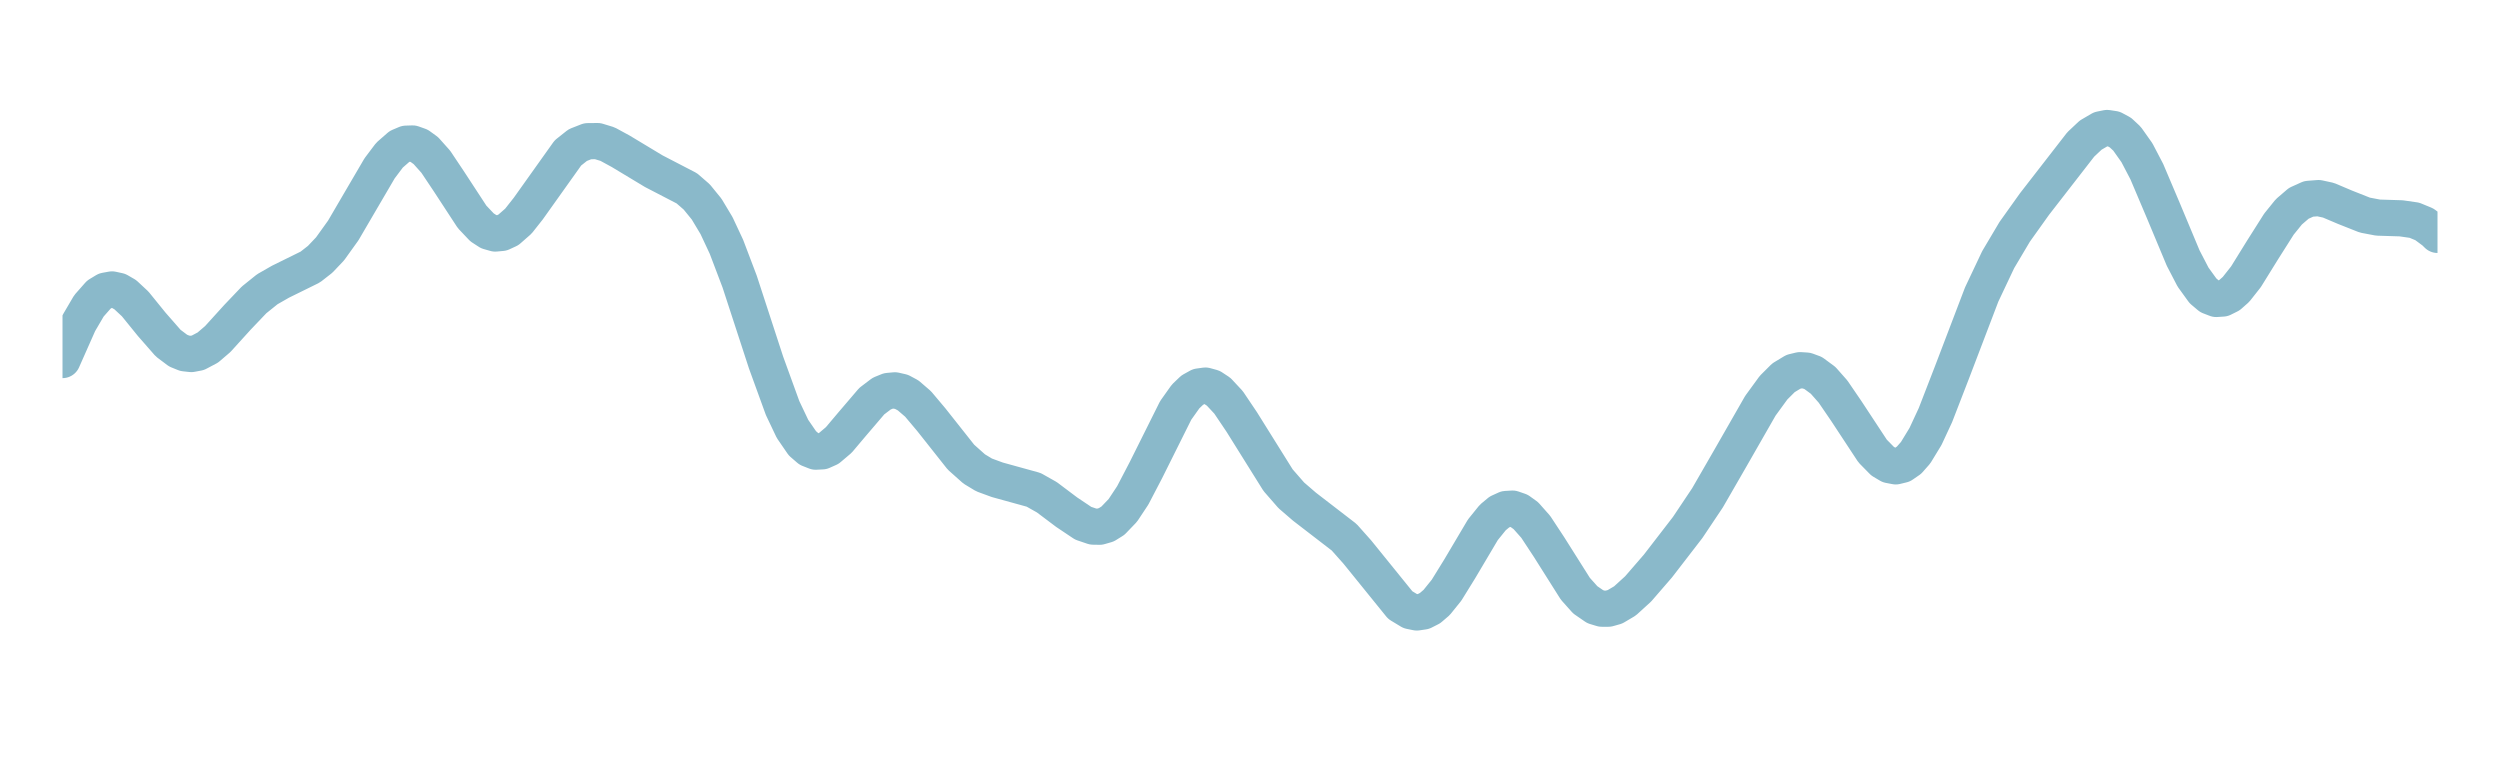
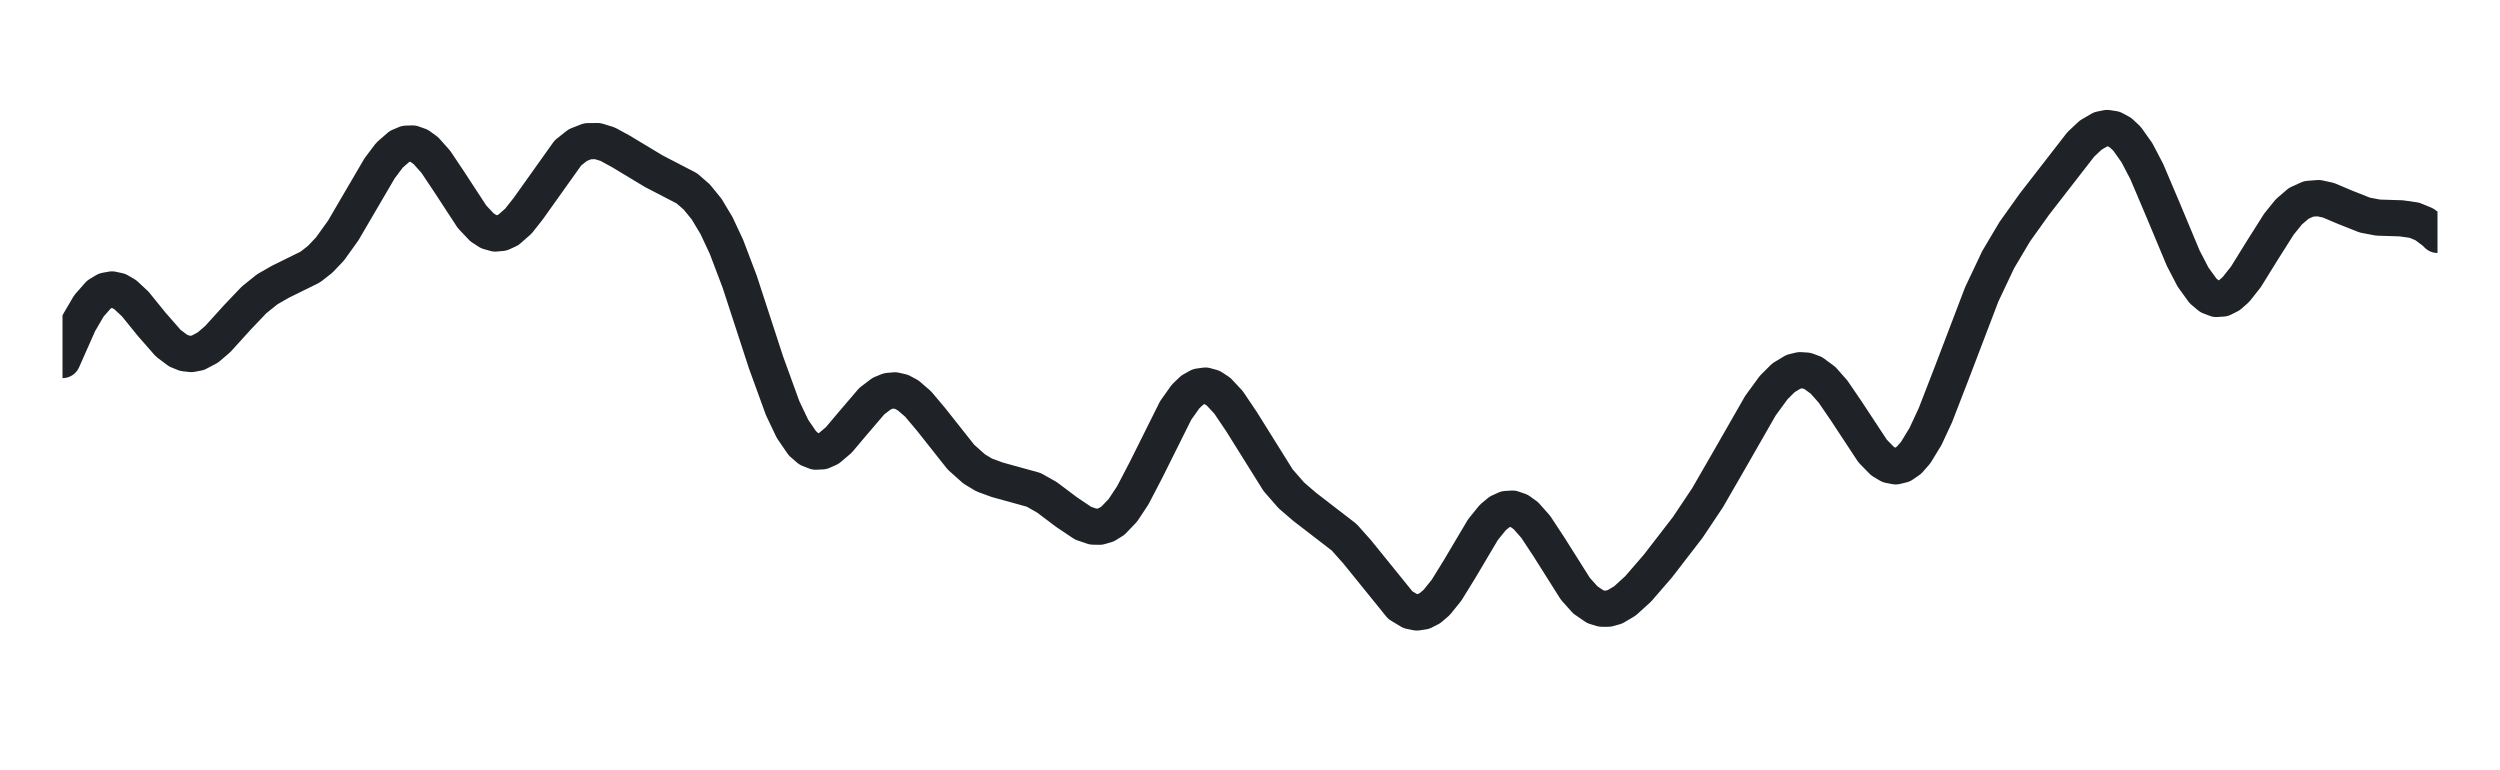
<svg xmlns="http://www.w3.org/2000/svg" width="221.102pt" height="68.031pt" viewBox="0 0 221.102 68.031" version="1.1">
  <defs>
    <style type="text/css">*{stroke-linejoin: round; stroke-linecap: butt}</style>
  </defs>
  <g id="figure_1">
    <g id="patch_1">
      <path d="M 0 68.031 L 221.102 68.031 L 221.102 0 L 0 0 L 0 68.031 z " style="fill: none" />
    </g>
    <g id="axes_1">
      <g id="line2d_1">
-         <path d="M 5.528 31.843 L 6.988 28.548 L 7.865 27.051 L 8.741 26.058 L 9.325 25.704 L 9.91 25.598 L 10.494 25.726 L 11.078 26.063 L 11.955 26.88 L 13.415 28.68 L 14.876 30.349 L 15.752 31.008 L 16.337 31.246 L 16.921 31.31 L 17.505 31.2 L 18.382 30.736 L 19.258 29.985 L 21.011 28.053 L 22.472 26.521 L 23.64 25.582 L 24.809 24.913 L 27.438 23.618 L 28.314 22.934 L 29.191 22.009 L 30.359 20.381 L 31.82 17.881 L 33.573 14.886 L 34.449 13.723 L 35.326 12.956 L 35.91 12.709 L 36.494 12.69 L 37.078 12.898 L 37.663 13.322 L 38.539 14.303 L 39.708 16.052 L 41.753 19.181 L 42.629 20.106 L 43.213 20.486 L 43.798 20.653 L 44.382 20.599 L 44.966 20.329 L 45.843 19.56 L 46.719 18.451 L 50.225 13.527 L 51.101 12.831 L 51.978 12.487 L 52.854 12.478 L 53.73 12.745 L 54.899 13.382 L 57.82 15.141 L 60.742 16.656 L 61.618 17.416 L 62.494 18.492 L 63.371 19.954 L 64.247 21.827 L 65.416 24.906 L 67.753 32.068 L 69.214 36.089 L 70.09 37.933 L 70.966 39.208 L 71.551 39.714 L 72.135 39.945 L 72.719 39.916 L 73.304 39.655 L 74.18 38.913 L 75.349 37.528 L 77.101 35.478 L 77.978 34.812 L 78.562 34.575 L 79.146 34.522 L 79.731 34.656 L 80.315 34.968 L 81.191 35.723 L 82.36 37.111 L 84.989 40.432 L 86.158 41.474 L 87.034 42.003 L 88.203 42.433 L 91.416 43.32 L 92.585 43.979 L 94.338 45.298 L 95.798 46.276 L 96.675 46.573 L 97.259 46.583 L 97.843 46.414 L 98.427 46.051 L 99.304 45.137 L 100.18 43.813 L 101.349 41.571 L 103.978 36.299 L 104.854 35.066 L 105.439 34.506 L 106.023 34.182 L 106.607 34.101 L 107.192 34.261 L 107.776 34.645 L 108.652 35.584 L 109.821 37.321 L 113.034 42.465 L 114.203 43.806 L 115.371 44.813 L 118.877 47.513 L 120.046 48.827 L 123.843 53.517 L 124.72 54.047 L 125.304 54.167 L 125.888 54.081 L 126.473 53.784 L 127.057 53.284 L 127.933 52.197 L 129.102 50.305 L 131.147 46.854 L 132.023 45.769 L 132.608 45.282 L 133.192 45.016 L 133.776 44.983 L 134.36 45.184 L 134.945 45.604 L 135.821 46.592 L 136.99 48.369 L 139.327 52.071 L 140.203 53.051 L 141.08 53.655 L 141.664 53.832 L 142.248 53.832 L 142.832 53.666 L 143.709 53.148 L 144.877 52.084 L 146.63 50.059 L 149.259 46.65 L 151.012 44.029 L 153.057 40.482 L 155.687 35.889 L 156.855 34.287 L 157.731 33.412 L 158.608 32.882 L 159.192 32.74 L 159.776 32.776 L 160.361 32.992 L 161.237 33.638 L 162.114 34.631 L 163.282 36.342 L 165.619 39.893 L 166.496 40.787 L 167.08 41.134 L 167.664 41.246 L 168.248 41.104 L 168.833 40.701 L 169.417 40.04 L 170.293 38.602 L 171.17 36.716 L 172.631 32.943 L 175.26 26.05 L 176.72 22.963 L 178.181 20.502 L 179.934 18.045 L 184.024 12.775 L 184.9 11.951 L 185.777 11.438 L 186.361 11.32 L 186.945 11.41 L 187.53 11.724 L 188.114 12.268 L 188.99 13.504 L 189.867 15.183 L 191.327 18.625 L 193.08 22.821 L 193.957 24.51 L 194.833 25.721 L 195.417 26.214 L 196.002 26.44 L 196.586 26.401 L 197.17 26.11 L 197.754 25.594 L 198.631 24.483 L 200.091 22.127 L 201.552 19.82 L 202.429 18.736 L 203.305 17.983 L 204.181 17.587 L 205.058 17.52 L 205.934 17.71 L 207.395 18.329 L 209.148 19.023 L 210.316 19.245 L 212.361 19.309 L 213.53 19.477 L 214.406 19.838 L 215.283 20.487 L 215.575 20.774 L 215.575 20.774 " clip-path="url(#pe26b598475)" style="fill: none; stroke: #8ab9ca; stroke-width: 3.2; stroke-linecap: round" />
+         <path d="M 5.528 31.843 L 6.988 28.548 L 7.865 27.051 L 8.741 26.058 L 9.325 25.704 L 9.91 25.598 L 10.494 25.726 L 11.078 26.063 L 11.955 26.88 L 13.415 28.68 L 14.876 30.349 L 15.752 31.008 L 16.337 31.246 L 16.921 31.31 L 17.505 31.2 L 18.382 30.736 L 19.258 29.985 L 21.011 28.053 L 22.472 26.521 L 23.64 25.582 L 24.809 24.913 L 27.438 23.618 L 28.314 22.934 L 29.191 22.009 L 30.359 20.381 L 31.82 17.881 L 33.573 14.886 L 34.449 13.723 L 35.326 12.956 L 35.91 12.709 L 36.494 12.69 L 37.078 12.898 L 37.663 13.322 L 38.539 14.303 L 39.708 16.052 L 41.753 19.181 L 42.629 20.106 L 43.213 20.486 L 43.798 20.653 L 44.382 20.599 L 44.966 20.329 L 45.843 19.56 L 46.719 18.451 L 50.225 13.527 L 51.101 12.831 L 51.978 12.487 L 52.854 12.478 L 53.73 12.745 L 54.899 13.382 L 57.82 15.141 L 60.742 16.656 L 61.618 17.416 L 62.494 18.492 L 63.371 19.954 L 64.247 21.827 L 65.416 24.906 L 67.753 32.068 L 69.214 36.089 L 70.09 37.933 L 70.966 39.208 L 71.551 39.714 L 72.135 39.945 L 72.719 39.916 L 73.304 39.655 L 74.18 38.913 L 75.349 37.528 L 77.101 35.478 L 77.978 34.812 L 78.562 34.575 L 79.146 34.522 L 79.731 34.656 L 80.315 34.968 L 81.191 35.723 L 82.36 37.111 L 84.989 40.432 L 86.158 41.474 L 87.034 42.003 L 88.203 42.433 L 91.416 43.32 L 92.585 43.979 L 94.338 45.298 L 95.798 46.276 L 96.675 46.573 L 97.259 46.583 L 97.843 46.414 L 98.427 46.051 L 99.304 45.137 L 100.18 43.813 L 101.349 41.571 L 103.978 36.299 L 104.854 35.066 L 105.439 34.506 L 106.023 34.182 L 106.607 34.101 L 107.192 34.261 L 107.776 34.645 L 108.652 35.584 L 109.821 37.321 L 113.034 42.465 L 114.203 43.806 L 115.371 44.813 L 118.877 47.513 L 120.046 48.827 L 123.843 53.517 L 124.72 54.047 L 125.304 54.167 L 125.888 54.081 L 126.473 53.784 L 127.057 53.284 L 127.933 52.197 L 129.102 50.305 L 131.147 46.854 L 132.023 45.769 L 132.608 45.282 L 133.192 45.016 L 133.776 44.983 L 134.36 45.184 L 134.945 45.604 L 135.821 46.592 L 136.99 48.369 L 139.327 52.071 L 140.203 53.051 L 141.08 53.655 L 141.664 53.832 L 142.248 53.832 L 142.832 53.666 L 143.709 53.148 L 144.877 52.084 L 146.63 50.059 L 149.259 46.65 L 151.012 44.029 L 153.057 40.482 L 155.687 35.889 L 156.855 34.287 L 157.731 33.412 L 158.608 32.882 L 159.192 32.74 L 159.776 32.776 L 160.361 32.992 L 161.237 33.638 L 162.114 34.631 L 163.282 36.342 L 165.619 39.893 L 166.496 40.787 L 167.08 41.134 L 167.664 41.246 L 168.248 41.104 L 168.833 40.701 L 169.417 40.04 L 170.293 38.602 L 171.17 36.716 L 172.631 32.943 L 175.26 26.05 L 176.72 22.963 L 178.181 20.502 L 179.934 18.045 L 184.024 12.775 L 184.9 11.951 L 185.777 11.438 L 186.361 11.32 L 186.945 11.41 L 187.53 11.724 L 188.114 12.268 L 188.99 13.504 L 189.867 15.183 L 191.327 18.625 L 193.08 22.821 L 193.957 24.51 L 194.833 25.721 L 195.417 26.214 L 196.002 26.44 L 196.586 26.401 L 197.17 26.11 L 197.754 25.594 L 198.631 24.483 L 200.091 22.127 L 201.552 19.82 L 202.429 18.736 L 203.305 17.983 L 204.181 17.587 L 205.058 17.52 L 205.934 17.71 L 207.395 18.329 L 209.148 19.023 L 210.316 19.245 L 212.361 19.309 L 213.53 19.477 L 214.406 19.838 L 215.283 20.487 L 215.575 20.774 L 215.575 20.774 " clip-path="url(#pbbf4e1bdeb)" style="fill: none; stroke: #1f2328; stroke-width: 3.2; stroke-linecap: round" />
      </g>
    </g>
  </g>
  <defs>
-     <clipPath id="pe26b598475">
+     <clipPath id="pbbf4e1bdeb">
      <rect x="5.528" y="6.123" width="210.047" height="55.786" />
    </clipPath>
  </defs>
</svg>
